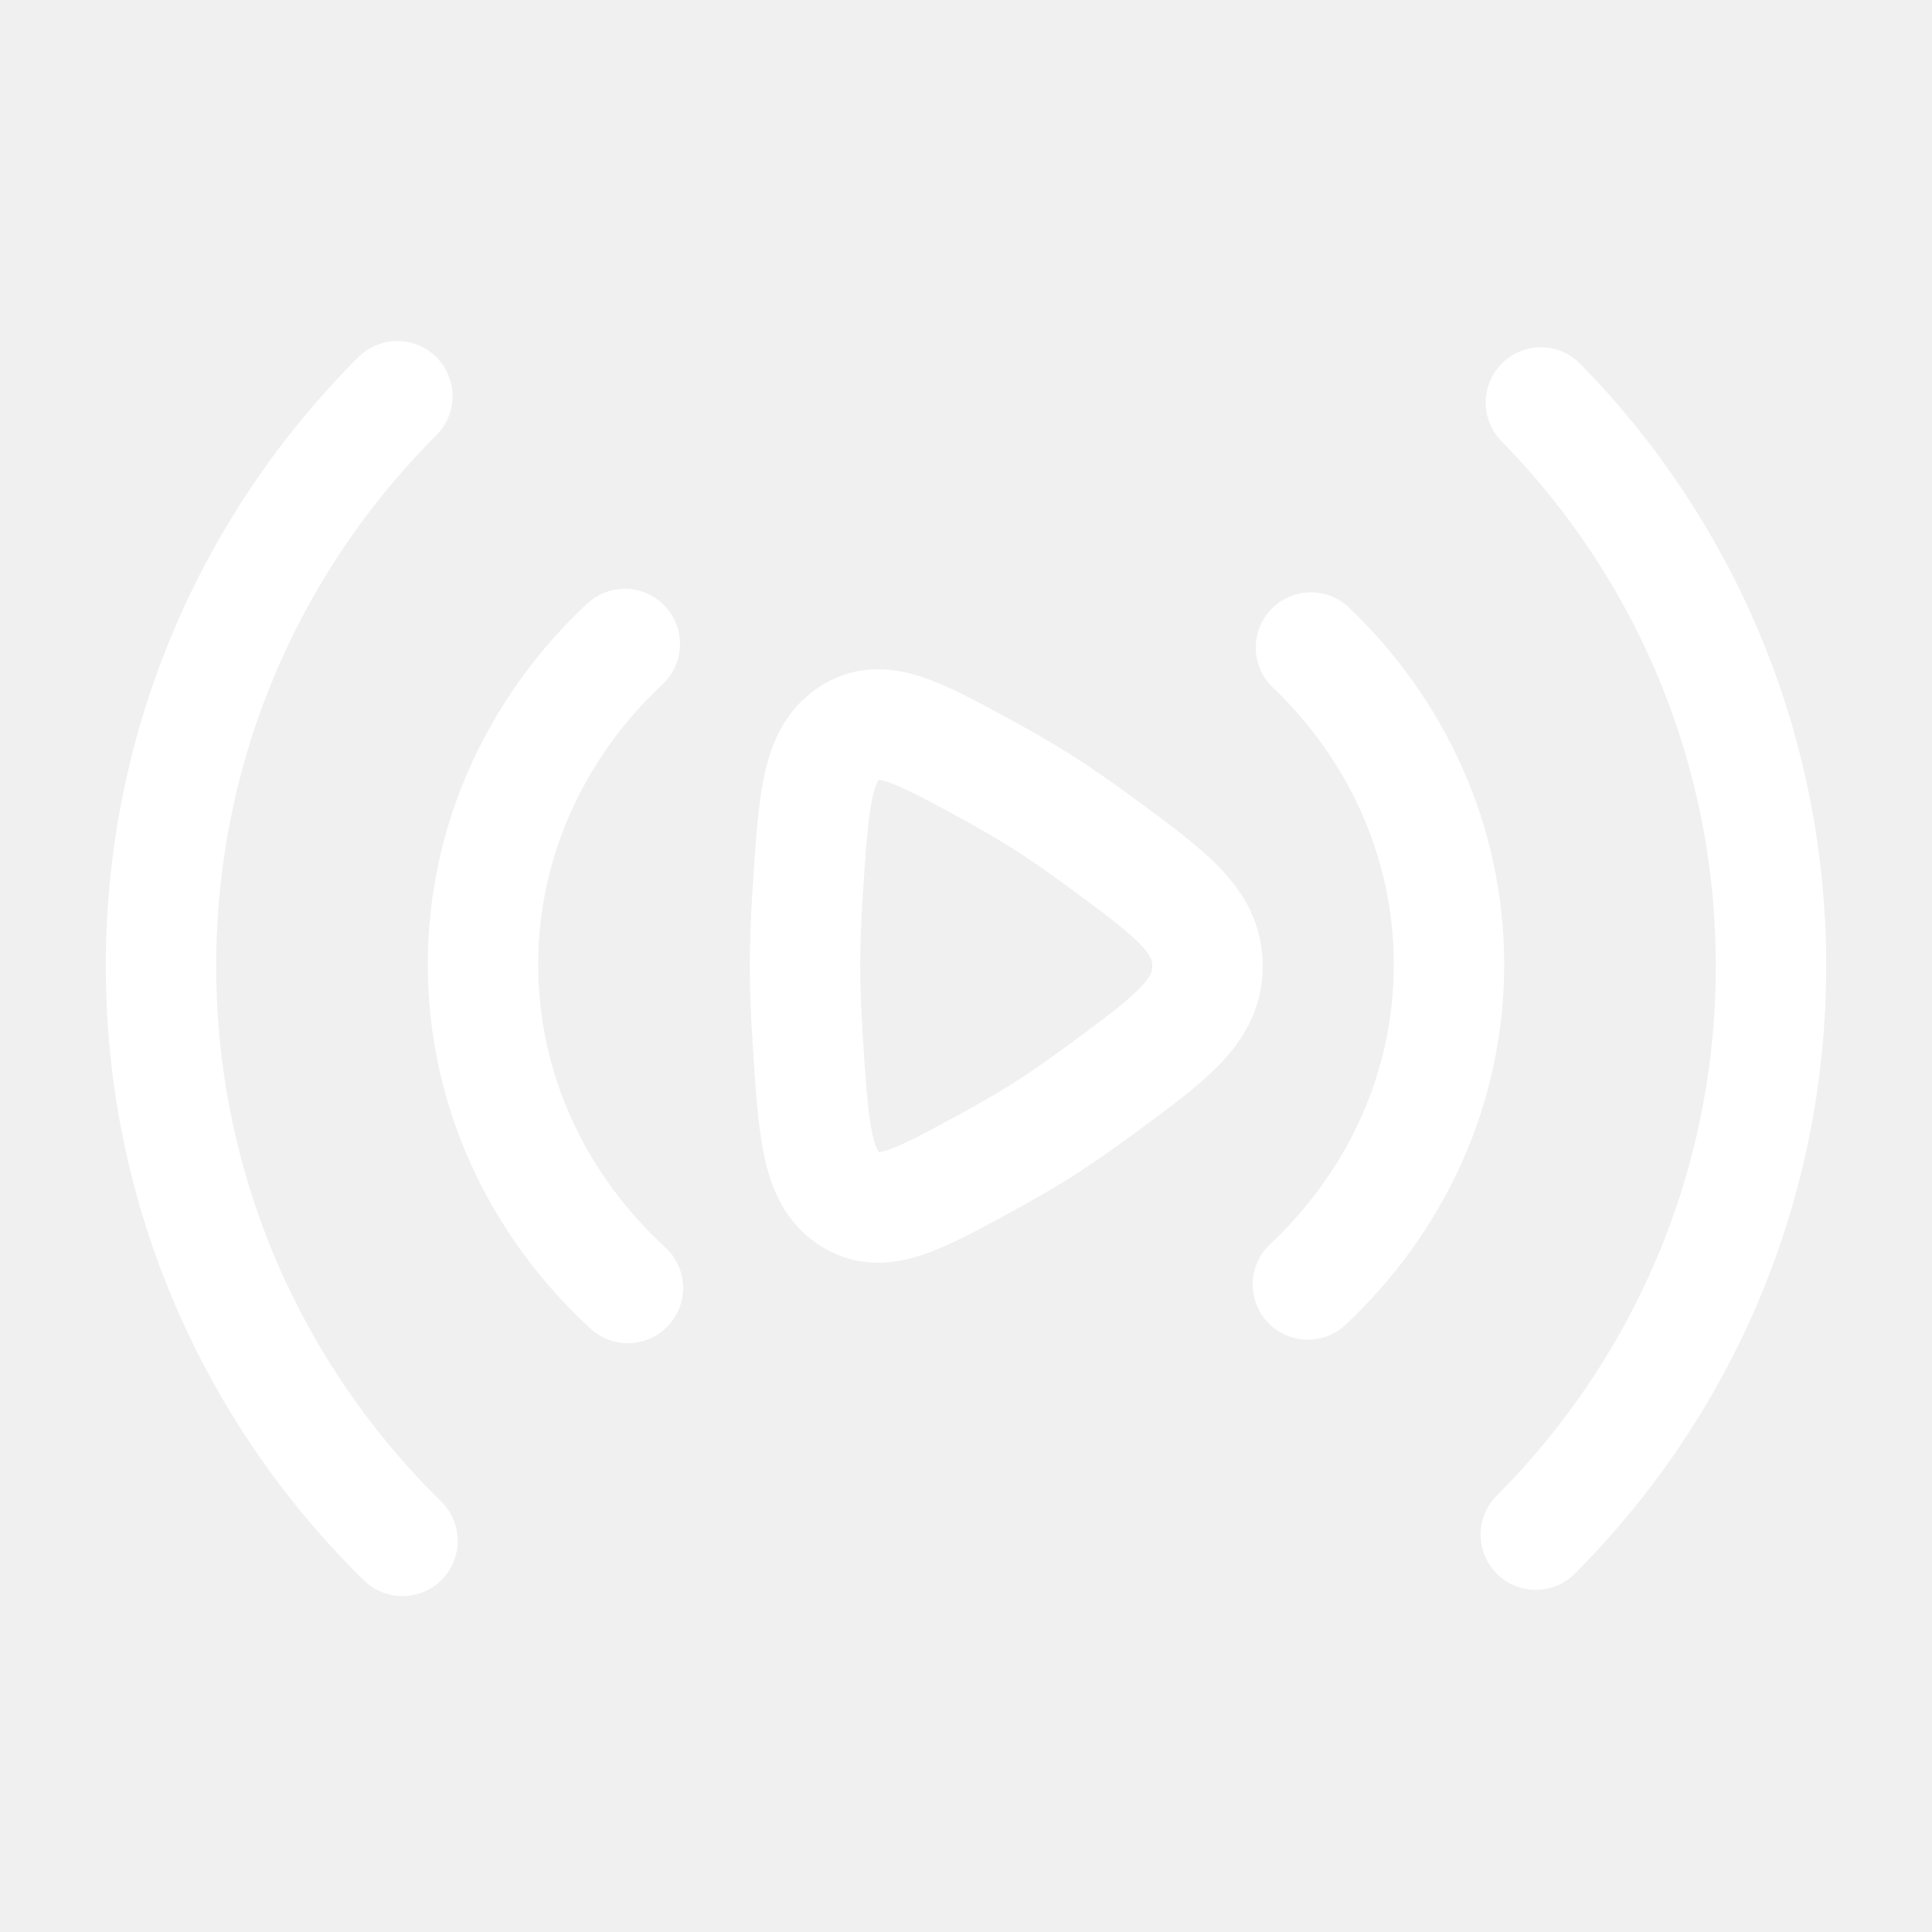
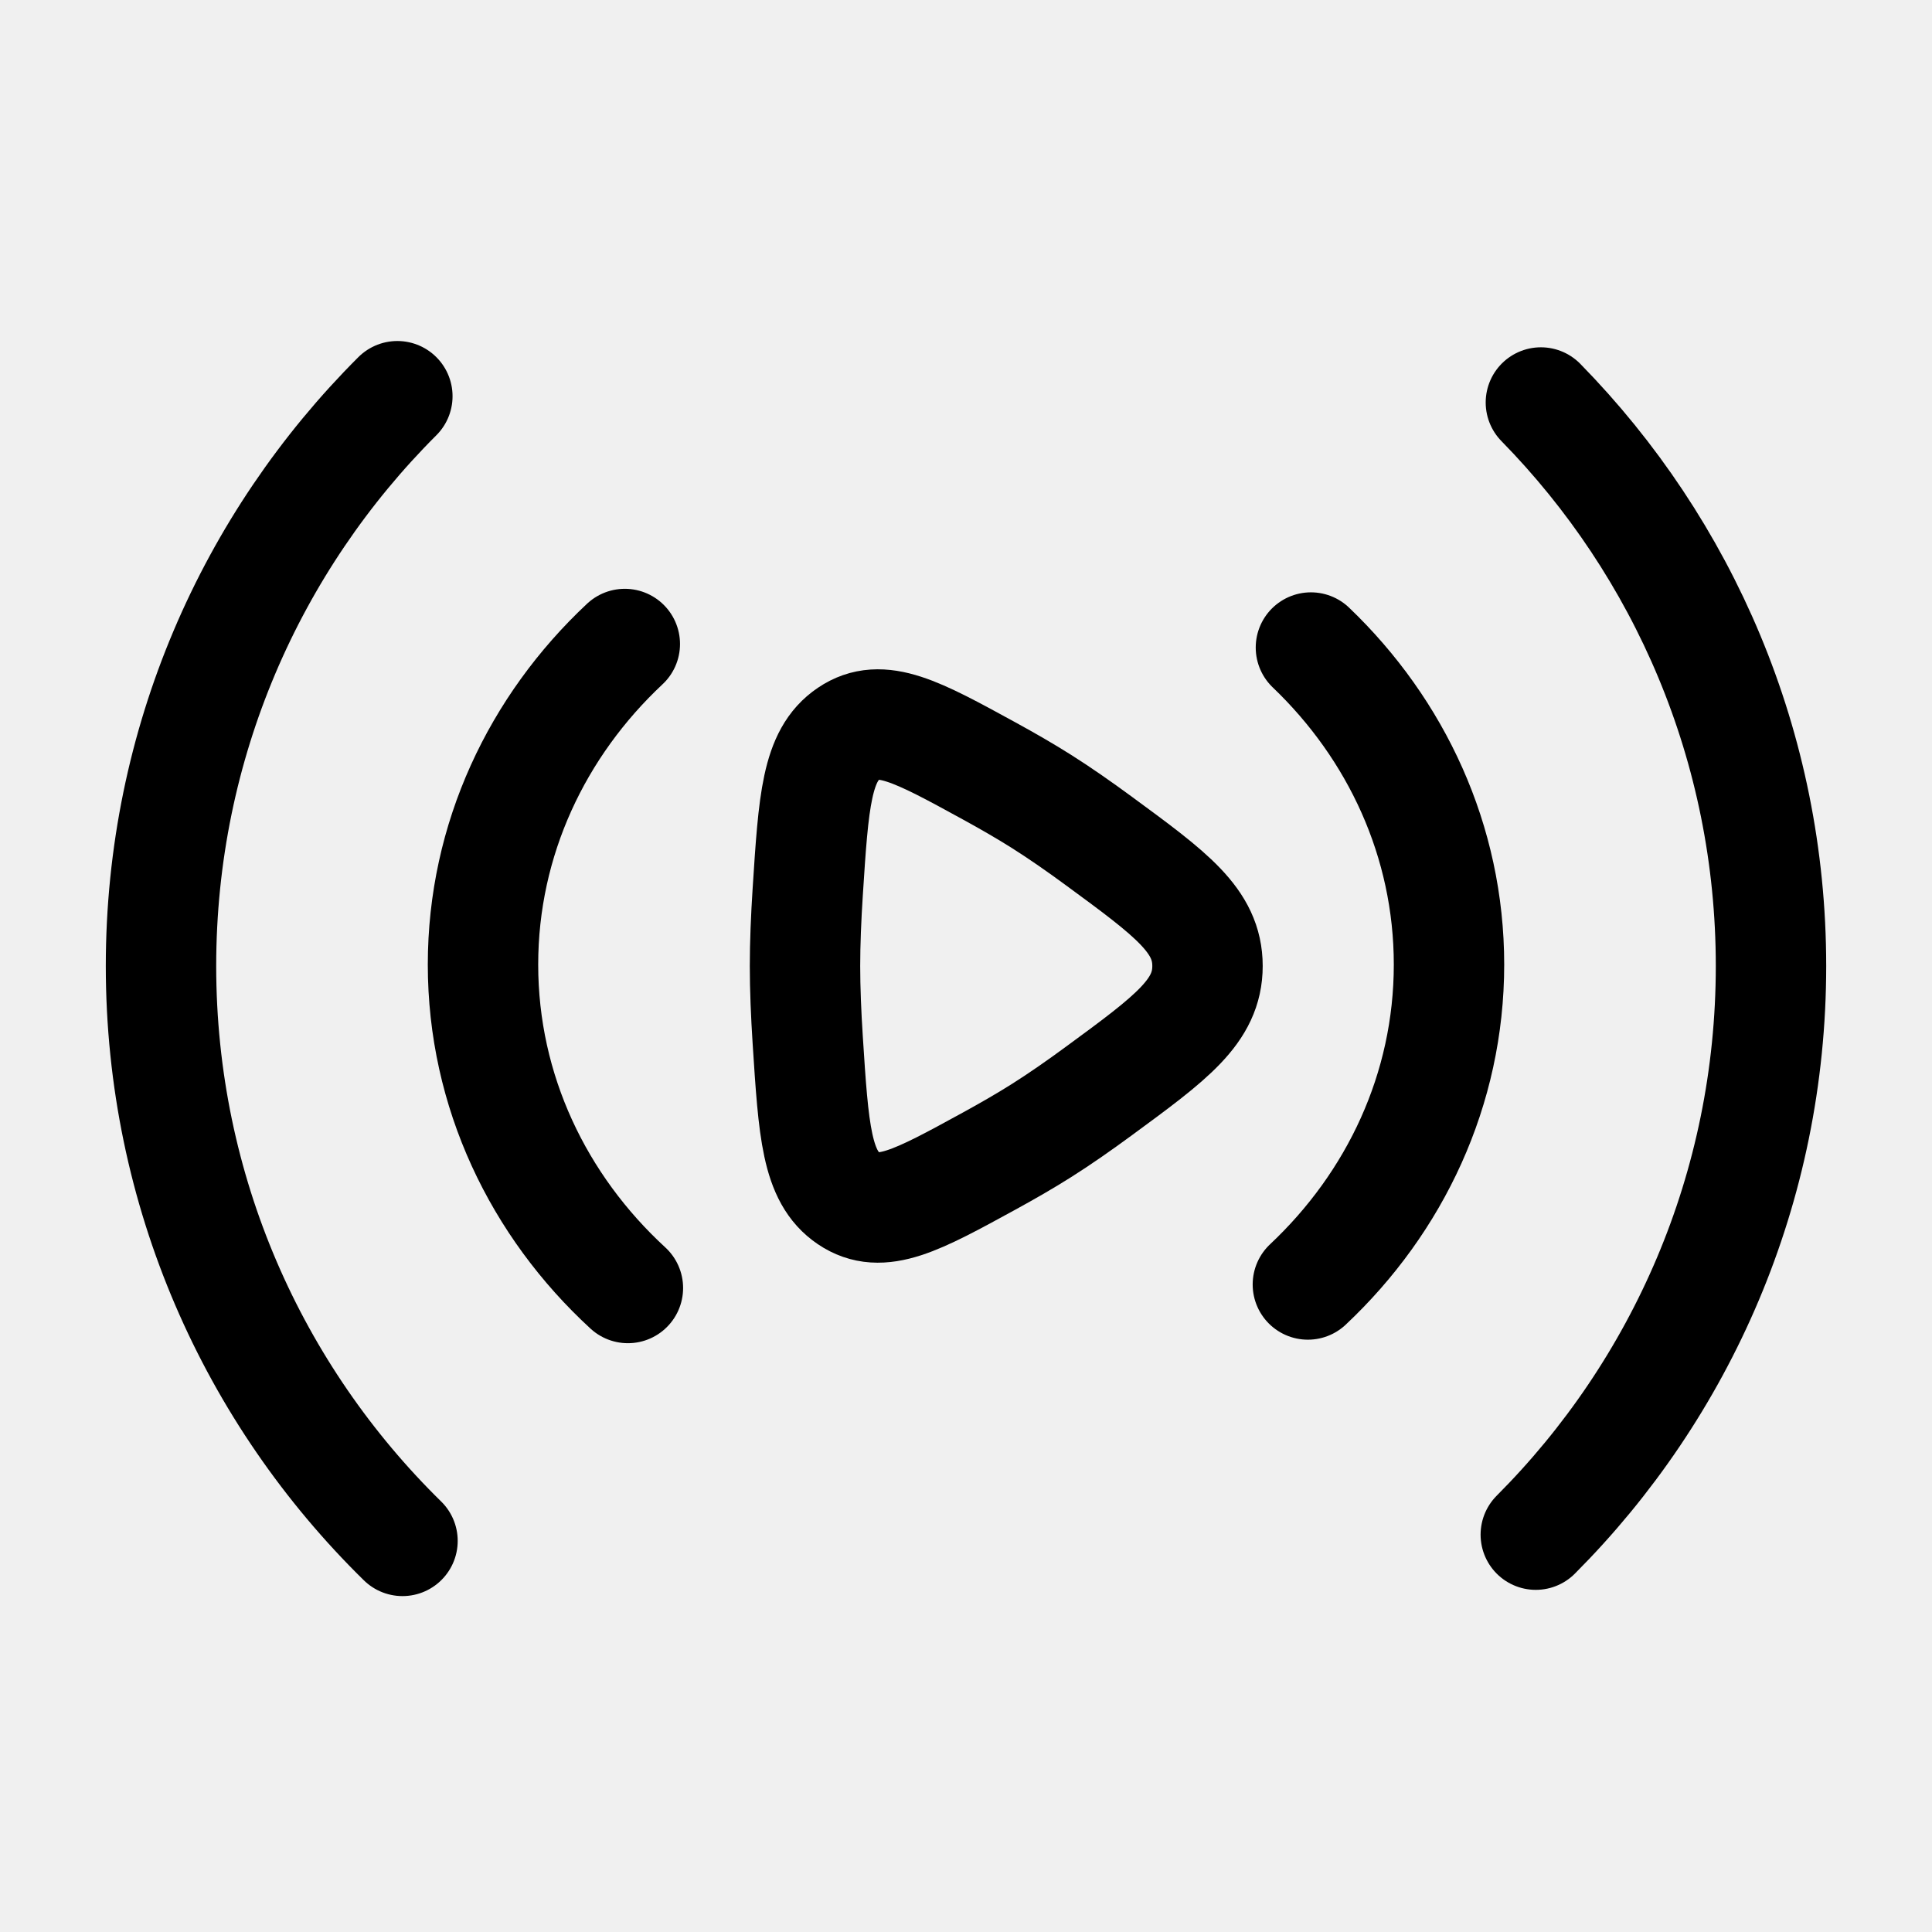
- <svg xmlns="http://www.w3.org/2000/svg" width="105" height="105" viewBox="0 0 105 105" fill="none">
-   <path d="M83.744 21.875C91.48 29.767 96.25 40.576 96.25 52.5C96.25 64.565 91.366 75.49 83.467 83.405M21.875 83.744C13.775 75.803 8.75 64.739 8.75 52.5C8.75 40.403 13.66 29.453 21.595 21.533" stroke="white" stroke-width="6" stroke-linecap="round" stroke-linejoin="round" />
-   <path d="M71.246 35.192C75.888 39.632 78.75 45.714 78.75 52.422C78.75 59.21 75.82 65.356 71.08 69.809M34.125 70C29.265 65.533 26.25 59.307 26.25 52.422C26.25 45.616 29.196 39.456 33.957 35" stroke="white" stroke-width="6" stroke-linecap="round" stroke-linejoin="round" />
-   <path d="M59.746 45.724C63.665 48.601 65.625 50.039 65.625 52.5C65.625 54.961 63.665 56.399 59.746 59.276C58.665 60.071 57.592 60.819 56.605 61.442C55.741 61.989 54.761 62.554 53.746 63.109C49.837 65.249 47.882 66.319 46.129 65.134C44.375 63.949 44.216 61.47 43.897 56.51C43.807 55.108 43.75 53.732 43.75 52.5C43.75 51.268 43.807 49.892 43.897 48.49C44.216 43.53 44.375 41.05 46.129 39.866C47.882 38.681 49.837 39.751 53.746 41.891C54.761 42.446 55.741 43.012 56.605 43.558C57.592 44.181 58.665 44.929 59.746 45.724Z" stroke="white" stroke-width="6" />
+ <svg xmlns="http://www.w3.org/2000/svg" width="80" height="80" viewBox="0 0 105 105" fill="none">
+   <path d="M83.744 21.875C91.48 29.767 96.25 40.576 96.25 52.5C96.25 64.565 91.366 75.49 83.467 83.405M21.875 83.744C13.775 75.803 8.75 64.739 8.75 52.5C8.75 40.403 13.66 29.453 21.595 21.533" stroke="black" stroke-width="6" stroke-linecap="round" stroke-linejoin="round" />
+   <path d="M71.246 35.192C75.888 39.632 78.75 45.714 78.75 52.422C78.75 59.21 75.82 65.356 71.08 69.809M34.125 70C29.265 65.533 26.25 59.307 26.25 52.422C26.25 45.616 29.196 39.456 33.957 35" stroke="black" stroke-width="6" stroke-linecap="round" stroke-linejoin="round" />
+   <path d="M59.746 45.724C63.665 48.601 65.625 50.039 65.625 52.5C65.625 54.961 63.665 56.399 59.746 59.276C58.665 60.071 57.592 60.819 56.605 61.442C55.741 61.989 54.761 62.554 53.746 63.109C49.837 65.249 47.882 66.319 46.129 65.134C44.375 63.949 44.216 61.47 43.897 56.51C43.807 55.108 43.75 53.732 43.75 52.5C43.75 51.268 43.807 49.892 43.897 48.49C44.216 43.53 44.375 41.05 46.129 39.866C47.882 38.681 49.837 39.751 53.746 41.891C54.761 42.446 55.741 43.012 56.605 43.558C57.592 44.181 58.665 44.929 59.746 45.724Z" stroke="black" stroke-width="6" />
</svg>
